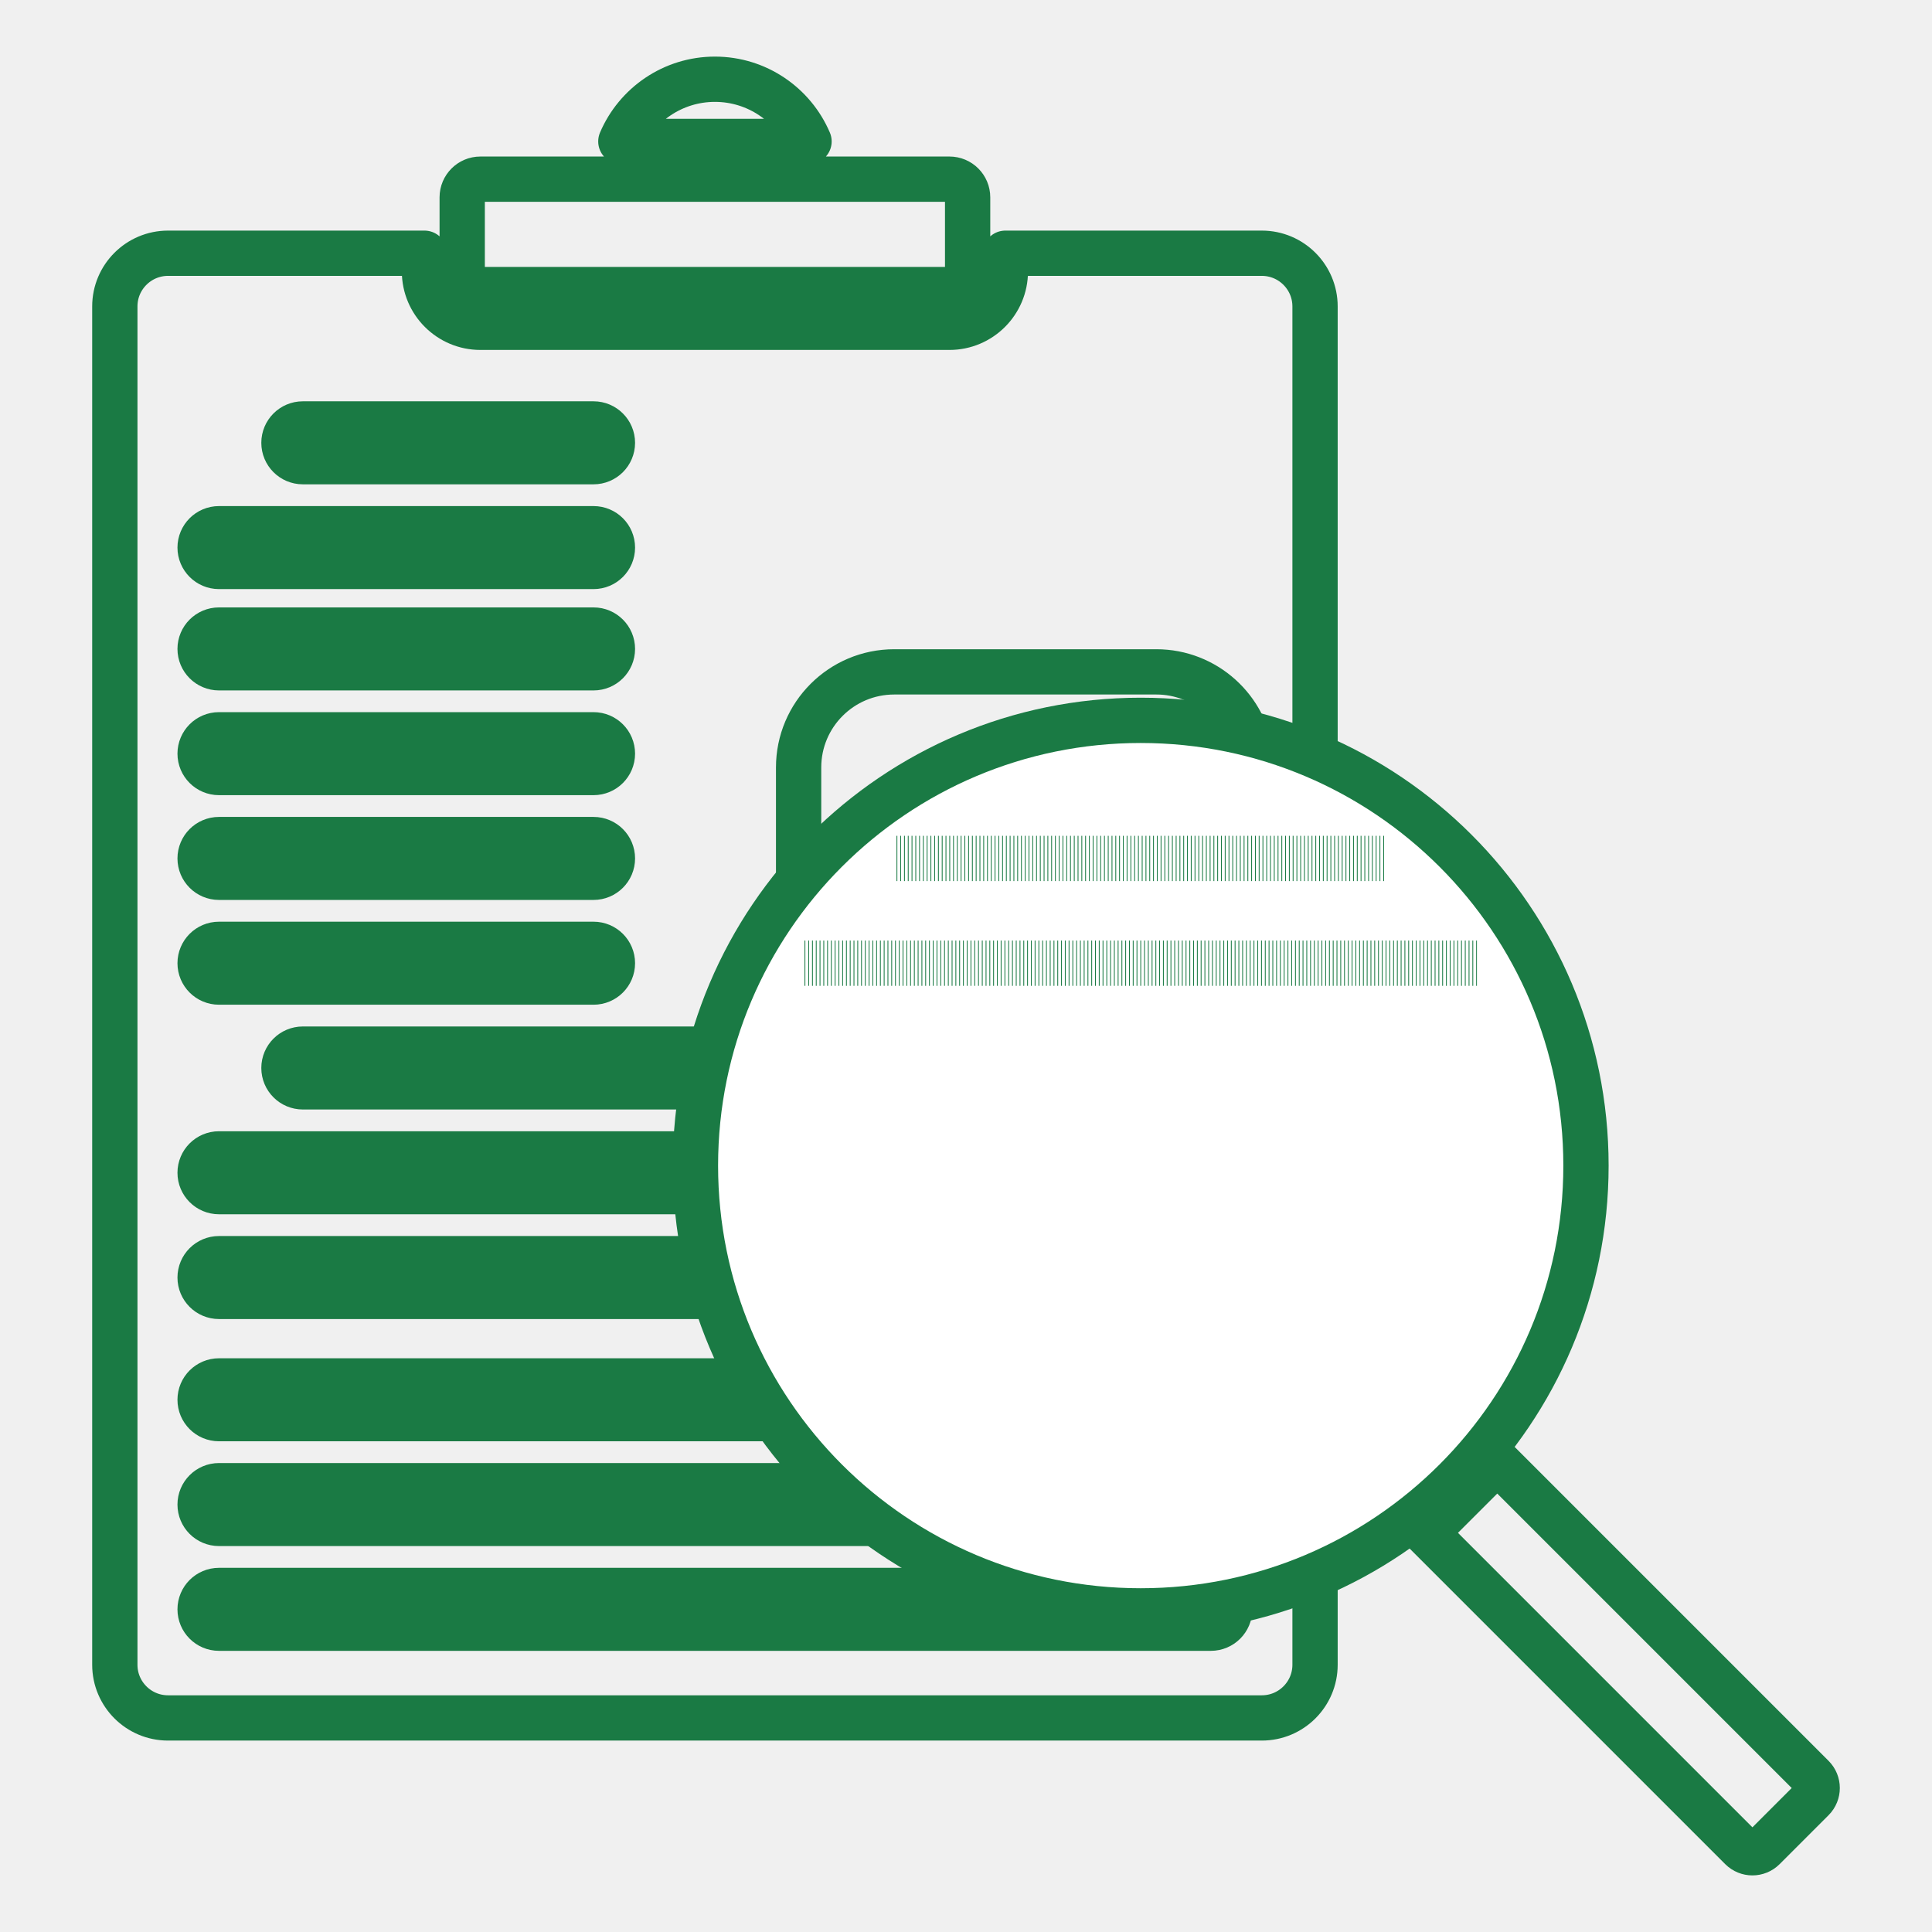
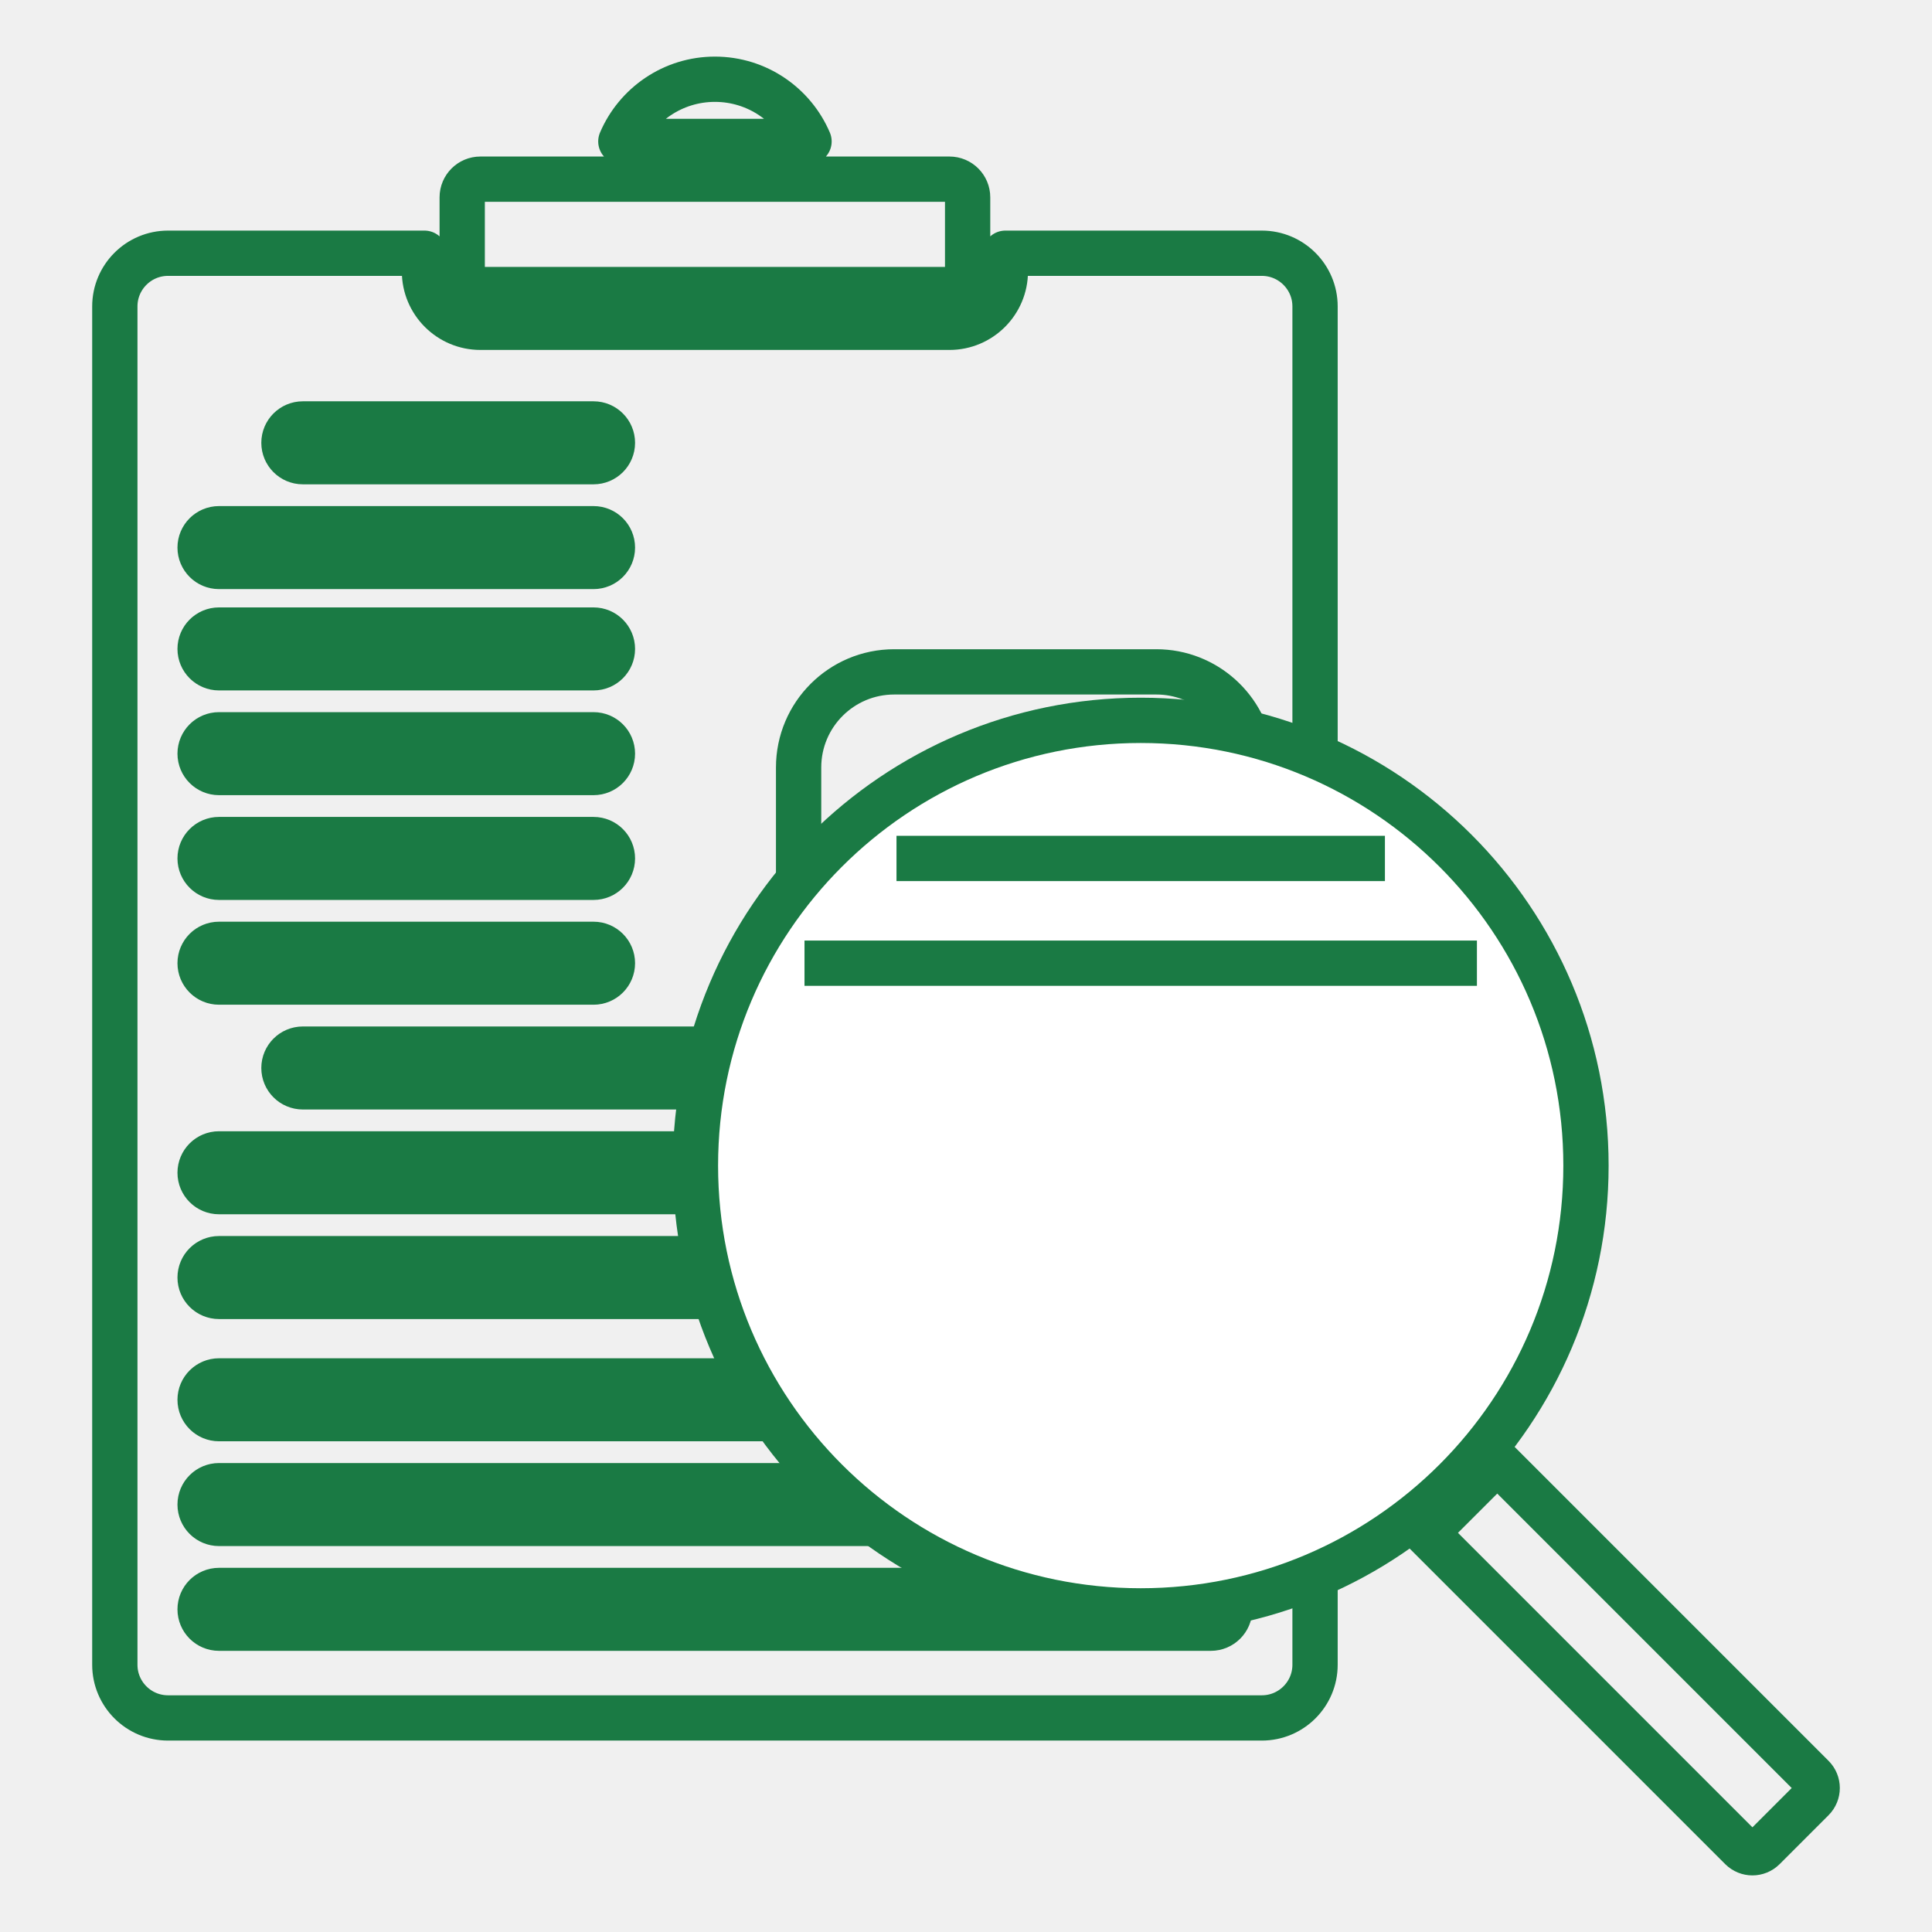
<svg xmlns="http://www.w3.org/2000/svg" width="100%" height="100%" viewBox="0 0 512 512" version="1.1" xml:space="preserve" style="fill-rule:evenodd;clip-rule:evenodd;stroke-linejoin:round;stroke-miterlimit:2;">
  <g transform="matrix(1,0,0,1,-2248,-562)">
    <g id="Icons" fill="none" stroke="#1a7a44" stroke-width="12" stroke-linecap="round">
      <path d="M2360.49,629.11L2292.53,629.11C2284.75,629.11 2278.43,635.425 2278.43,643.204L2278.43,1003.18C2278.43,1010.96 2284.75,1017.27 2292.53,1017.27C2292.53,1017.27 2582.4,1017.27 2582.4,1017.27C2590.18,1017.27 2596.5,1010.96 2596.5,1003.18L2596.5,981.816C2596.1,981.506 2595.72,981.171 2595.36,980.809L2587.14,972.584C2555.62,985.217 2519.5,982.929 2489.66,965.723L2306.03,965.723C2303.27,965.723 2301.03,963.483 2301.03,960.723C2301.03,957.964 2303.27,955.723 2306.03,955.723L2475.13,955.723C2472.14,953.297 2469.24,950.689 2466.45,947.903C2463.27,944.724 2460.33,941.4 2457.61,937.956L2306.03,937.956C2303.27,937.956 2301.03,935.716 2301.03,932.956C2301.03,930.197 2303.27,927.956 2306.03,927.956L2450.59,927.956C2446.15,920.834 2442.59,913.319 2439.9,905.561L2306.03,905.561C2303.27,905.561 2301.03,903.321 2301.03,900.561C2301.03,897.802 2303.27,895.561 2306.03,895.561L2436.96,895.561C2435.53,889.71 2434.57,883.765 2434.1,877.794L2306.03,877.794C2303.27,877.794 2301.03,875.554 2301.03,872.794C2301.03,870.034 2303.27,867.794 2306.03,867.794L2433.75,867.794C2433.81,861.848 2434.34,855.905 2435.34,850.027L2328.25,850.027C2325.49,850.027 2323.25,847.787 2323.25,845.027C2323.25,842.267 2325.49,840.027 2328.25,840.027L2437.52,840.027C2441.59,824.715 2448.97,810.108 2459.64,797.332L2459.64,765.38C2459.64,751.401 2470.99,740.053 2484.97,740.053L2554.44,740.053C2567.44,740.053 2578.17,749.872 2579.6,762.492C2585.38,764.337 2591.03,766.662 2596.5,769.468L2596.5,643.204C2596.5,635.425 2590.18,629.11 2582.4,629.11L2514.43,629.11L2514.43,633.924C2514.43,642.1 2507.79,648.738 2499.62,648.738C2499.62,648.738 2375.31,648.738 2375.31,648.738C2367.13,648.738 2360.49,642.1 2360.49,633.924L2360.49,629.11Z M2405.78,609.482L2375.31,609.482C2372.65,609.482 2370.49,611.639 2370.49,614.296C2370.49,614.296 2370.49,633.924 2370.49,633.924C2370.49,636.58 2372.65,638.738 2375.31,638.738L2499.62,638.738C2502.28,638.738 2504.43,636.58 2504.43,633.924L2504.43,614.296C2504.43,611.639 2502.28,609.482 2499.62,609.482L2469.14,609.482C2469.09,609.483 2469.03,609.483 2468.98,609.482L2405.95,609.482C2405.89,609.483 2405.84,609.483 2405.78,609.482Z M2462.4,599.482C2458.27,589.796 2448.65,583 2437.46,583C2426.28,583 2416.66,589.796 2412.53,599.482L2462.4,599.482Z" />
-       <path class="wline" pathLength="1" style="animation-delay:0.00s" d="M2328.25,684.35L2405.3,684.35C2408.06,684.35 2410.3,682.109 2410.3,679.35C2410.3,676.59 2408.06,674.35 2405.3,674.35L2328.25,674.35C2325.49,674.35 2323.25,676.59 2323.25,679.35C2323.25,682.109 2325.49,684.35 2328.25,684.35Z" />
-       <path class="wline" pathLength="1" style="animation-delay:0.45s" d="M2306.03,712.117L2405.3,712.117C2408.06,712.117 2410.3,709.877 2410.3,707.117C2410.3,704.357 2408.06,702.117 2405.3,702.117L2306.03,702.117C2303.27,702.117 2301.03,704.357 2301.03,707.117C2301.03,709.877 2303.27,712.117 2306.03,712.117Z" />
-       <path class="wline" pathLength="1" style="animation-delay:0.90s" d="M2306.03,738.971L2405.3,738.971C2408.06,738.971 2410.3,736.731 2410.3,733.971C2410.3,731.212 2408.06,728.971 2405.3,728.971L2306.03,728.971C2303.27,728.971 2301.03,731.212 2301.03,733.971C2301.03,736.731 2303.27,738.971 2306.03,738.971Z" />
-       <path class="wline" pathLength="1" style="animation-delay:1.35s" d="M2306.03,766.726L2405.3,766.726C2408.06,766.726 2410.3,764.485 2410.3,761.726C2410.3,758.966 2408.06,756.726 2405.3,756.726L2306.03,756.726C2303.27,756.726 2301.03,758.966 2301.03,761.726C2301.03,764.485 2303.27,766.726 2306.03,766.726Z" />
-       <path class="wline" pathLength="1" style="animation-delay:1.80s" d="M2306.03,794.493L2405.3,794.493C2408.06,794.493 2410.3,792.252 2410.3,789.493C2410.3,786.733 2408.06,784.493 2405.3,784.493L2306.03,784.493C2303.27,784.493 2301.03,786.733 2301.03,789.493C2301.03,792.252 2303.27,794.493 2306.03,794.493Z" />
-       <path class="wline" pathLength="1" style="animation-delay:2.25s" d="M2306.03,822.26L2405.3,822.26C2408.06,822.26 2410.3,820.019 2410.3,817.26C2410.3,814.5 2408.06,812.26 2405.3,812.26L2306.03,812.26C2303.27,812.26 2301.03,814.5 2301.03,817.26C2301.03,820.019 2303.27,822.26 2306.03,822.26Z" />
-       <path class="wline" pathLength="1" style="animation-delay:2.70s" d="M2306.03,993.49L2568.89,993.49C2571.65,993.49 2573.89,991.25 2573.89,988.49C2573.89,985.731 2571.65,983.49 2568.89,983.49L2306.03,983.49C2303.27,983.49 2301.03,985.731 2301.03,988.49C2301.03,991.25 2303.27,993.49 2306.03,993.49Z" />
+       <path class="wline" pathLength="1" style="animation-delay:0.0s" d="M2328.25,684.35L2405.3,684.35C2408.06,684.35 2410.3,682.109 2410.3,679.35C2410.3,676.59 2408.06,674.35 2405.3,674.35L2328.25,674.35C2325.49,674.35 2323.25,676.59 2323.25,679.35C2323.25,682.109 2325.49,684.35 2328.25,684.35Z" />
+       <path class="wline" pathLength="1" style="animation-delay:0.8s" d="M2306.03,712.117L2405.3,712.117C2408.06,712.117 2410.3,709.877 2410.3,707.117C2410.3,704.357 2408.06,702.117 2405.3,702.117L2306.03,702.117C2303.27,702.117 2301.03,704.357 2301.03,707.117C2301.03,709.877 2303.27,712.117 2306.03,712.117Z" />
+       <path class="wline" pathLength="1" style="animation-delay:1.6s" d="M2306.03,738.971L2405.3,738.971C2408.06,738.971 2410.3,736.731 2410.3,733.971C2410.3,731.212 2408.06,728.971 2405.3,728.971L2306.03,728.971C2303.27,728.971 2301.03,731.212 2301.03,733.971C2301.03,736.731 2303.27,738.971 2306.03,738.971Z" />
+       <path class="wline" pathLength="1" style="animation-delay:2.4s" d="M2306.03,766.726L2405.3,766.726C2408.06,766.726 2410.3,764.485 2410.3,761.726C2410.3,758.966 2408.06,756.726 2405.3,756.726L2306.03,756.726C2303.27,756.726 2301.03,758.966 2301.03,761.726C2301.03,764.485 2303.27,766.726 2306.03,766.726Z" />
+       <path class="wline" pathLength="1" style="animation-delay:3.2s" d="M2306.03,794.493L2405.3,794.493C2408.06,794.493 2410.3,792.252 2410.3,789.493C2410.3,786.733 2408.06,784.493 2405.3,784.493L2306.03,784.493C2303.27,784.493 2301.03,786.733 2301.03,789.493C2301.03,792.252 2303.27,794.493 2306.03,794.493Z" />
+       <path class="wline" pathLength="1" style="animation-delay:4.0s" d="M2306.03,822.26L2405.3,822.26C2408.06,822.26 2410.3,820.019 2410.3,817.26C2410.3,814.5 2408.06,812.26 2405.3,812.26L2306.03,812.26C2303.27,812.26 2301.03,814.5 2301.03,817.26C2301.03,820.019 2303.27,822.26 2306.03,822.26Z" />
+       <path class="wline" pathLength="1" style="animation-delay:4.8s" d="M2306.03,993.49L2568.89,993.49C2571.65,993.49 2573.89,991.25 2573.89,988.49C2573.89,985.731 2571.65,983.49 2568.89,983.49L2306.03,983.49C2303.27,983.49 2301.03,985.731 2301.03,988.49C2301.03,991.25 2303.27,993.49 2306.03,993.49Z" />
      <g class="mag">
        <animateTransform attributeName="transform" type="translate" values="0 -10; 0 10; 0 -10" keyTimes="0; 0.5; 1" calcMode="spline" keySplines="0.42 0 0.58 1; 0.42 0 0.58 1" dur="1.8s" repeatCount="indefinite" />
        <circle cx="2550.3" cy="870.9" r="118" fill="#fff" />
        <path d="M2644.79,949.325L2625.89,968.217L2709.45,1051.78C2711.09,1053.41 2713.73,1053.41 2715.37,1051.78C2715.37,1051.78 2728.35,1038.8 2728.35,1038.8C2729.98,1037.16 2729.98,1034.52 2728.35,1032.89L2644.79,949.325Z" />
        <g class="lens-glass">
-           <path d="M2485.58,789.493L2615.02,789.493" pathLength="1" stroke-dasharray="0.22 0.78" stroke-linecap="butt">
-             <animate attributeName="stroke-dashoffset" from="0" to="-1" dur="2s" begin="1.80s" repeatCount="indefinite" />
-           </path>
-           <path d="M2461.20,817.26L2639.40,817.26" pathLength="1" stroke-dasharray="0.22 0.78" stroke-linecap="butt">
-             <animate attributeName="stroke-dashoffset" from="0" to="-1" dur="2s" begin="2.25s" repeatCount="indefinite" />
-           </path>
+           <path class="wline" pathLength="1" style="animation-delay:3.2s" stroke-linecap="butt" d="M2485.58,789.493L2615.02,789.493" />
+           <path class="wline" pathLength="1" style="animation-delay:4.0s" stroke-linecap="butt" d="M2461.20,817.26L2639.40,817.26" />
        </g>
      </g>
    </g>
  </g>
</svg>
